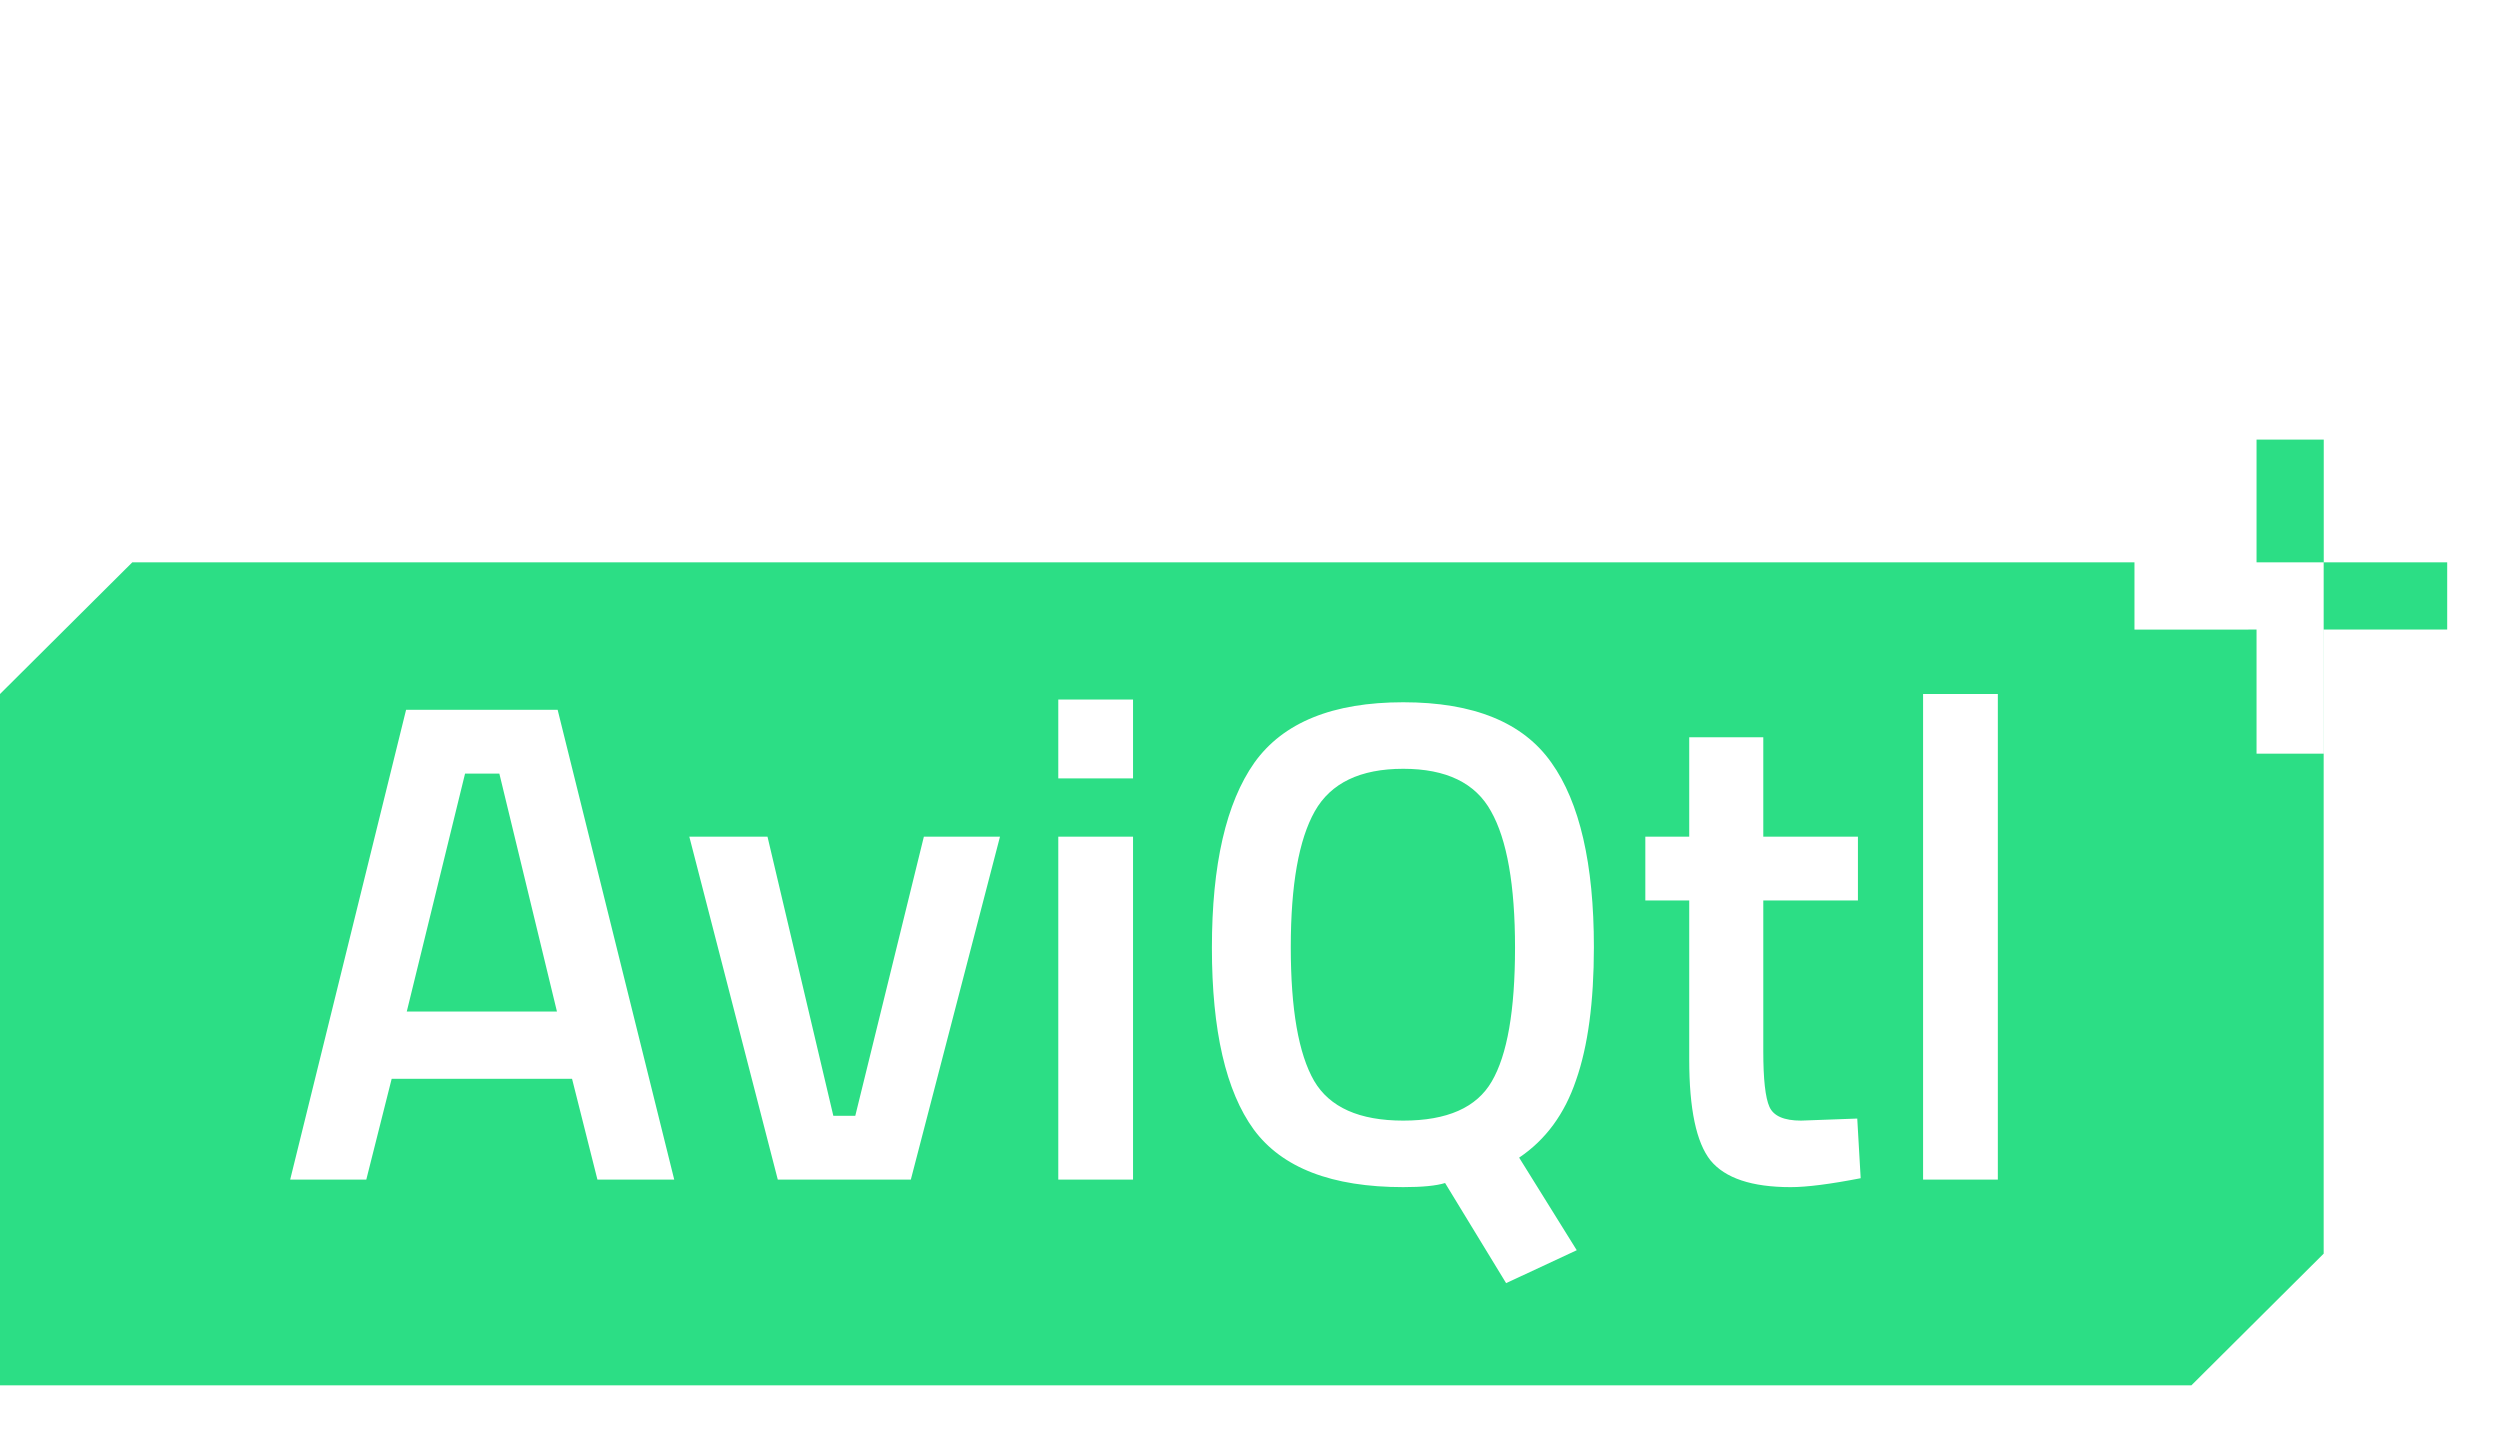
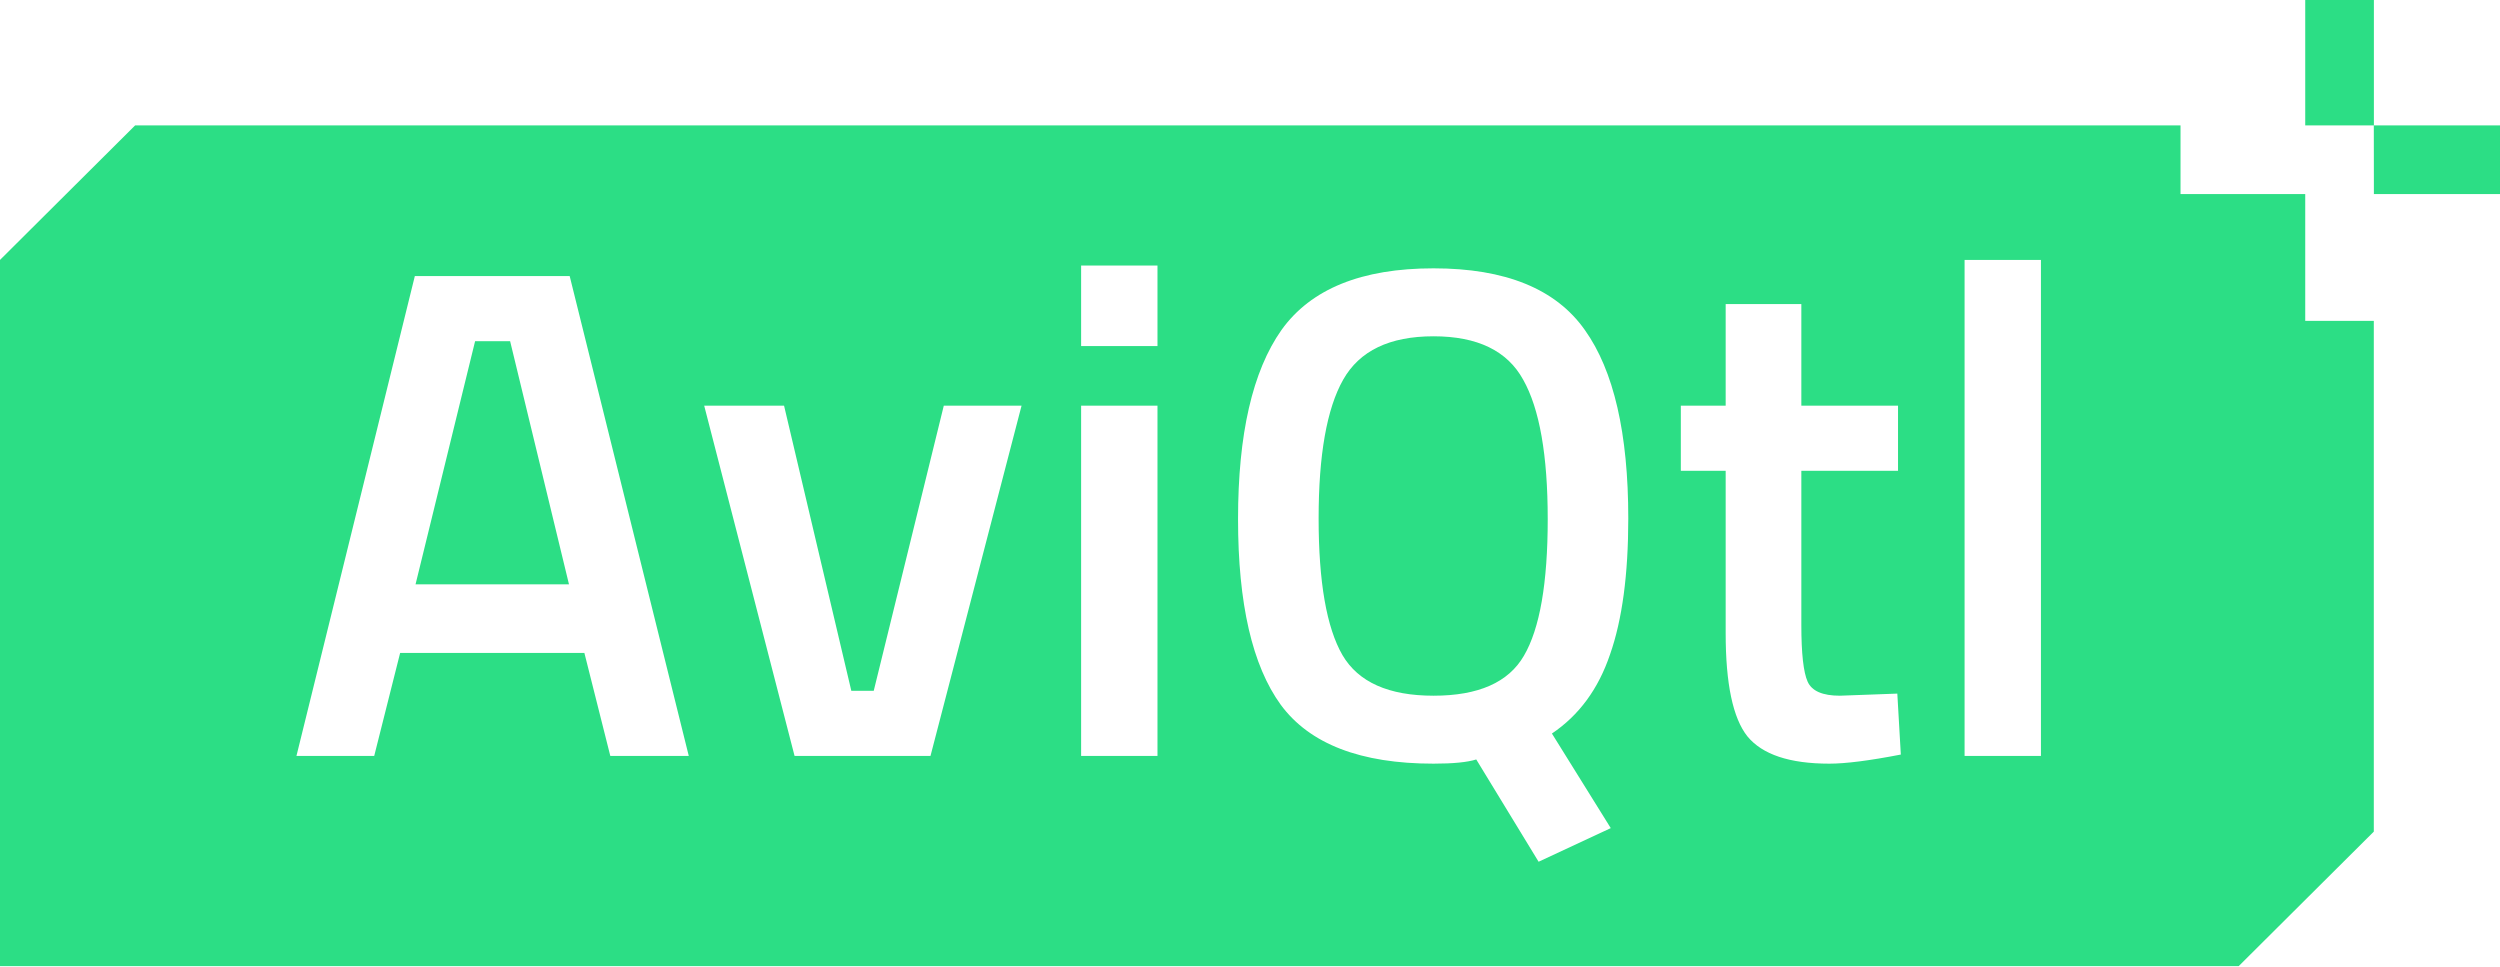
- <svg xmlns="http://www.w3.org/2000/svg" version="1.1" width="516.424" height="300.333" viewBox="0,0,516.424,300.333">
-   <g fill="#2cde85" fill-rule="evenodd" stroke="none" stroke-miterlimit="10">
-     <path d="M0 143.366l27.323 -27.2h452.677v142.8l-27.323 27.2h-452.677zM59.942 243.666 83.884 146.625H115.192L139.275 243.666H123.409L118.167 222.841H80.909L75.667 243.666zM96.067 159.8 84.025 208.958h31.025L103.15 159.8zM142.392 172.833h16.15l13.6 57.658h4.533l14.167 -57.658h15.725l-18.417 70.833h-27.483zM218.609 243.666v-70.833h15.442V243.666zm0 -82.875V144.5h15.442v16.292zM289.867 245.225q-22.1 0 -30.883 -11.9 -8.642 -11.9 -8.642 -37.542 0 -25.783 8.783 -38.25 8.925 -12.467 30.742 -12.467 21.817 0 30.6 12.467 8.783 12.325 8.783 38.108 0 17 -3.683 27.483 -3.542 10.483 -11.758 16.008l11.9 19.125 -14.592 6.8 -12.608 -20.683q-2.692 0.85 -8.642 0.85zm-18.417 -21.958q4.817 8.217 18.417 8.217 13.6 0 18.275 -8.075 4.817 -8.217 4.817 -27.625 0 -19.408 -4.958 -28.192 -4.817 -8.783 -18.133 -8.783 -13.317 0 -18.275 8.783 -4.958 8.783 -4.958 28.05 0 19.267 4.817 27.625zm112.342 -37.258h-19.55v31.167q0 8.642 1.275 11.475 1.275 2.833 6.517 2.833l11.617 -0.425 0.708 12.325q-9.492 1.842 -14.45 1.842 -12.042 0 -16.575 -5.525 -4.392 -5.525 -4.392 -20.825v-32.867h-9.067V172.833h9.067v-20.542h15.3v20.542h19.55zM397.25 243.666v-100.3h15.442V243.666zM440.916 130.05V116.166H466.133v-25.358h13.883V116.166h25.5v13.883h-25.5v25.642H466.133v-25.642z" />
+ <svg xmlns="http://www.w3.org/2000/svg" version="1.1" width="540" height="208.685" viewBox="0,0,540,208.685">
+   <g transform="translate(0,-75.65767)">
+     <g fill="#2cde85" stroke="none" stroke-miterlimit="10">
+       <path d="" />
+       <path d="M0,131.801l29.187,-29.055h468.743v-27.088h14.83v27.088h27.24v14.83h-27.24l-0.017,-14.83h-14.813v0h-26.937v14.83h26.937v27.391h14.813h0.017h-0.017v110.32l-29.187,29.055h-483.556zM309.64,240.608c4.237,0 7.314,-0.303 9.231,-0.908l13.468,22.094l15.587,-7.264l-12.712,-20.43c5.851,-3.935 10.038,-9.635 12.56,-17.1c2.623,-7.466 3.935,-17.252 3.935,-29.358c0,-18.361 -3.127,-31.931 -9.383,-40.708c-6.255,-8.878 -17.151,-13.317 -32.687,-13.317c-15.537,0 -26.483,4.439 -32.839,13.317c-6.255,8.878 -9.383,22.498 -9.383,40.859c0,18.261 3.077,31.628 9.231,40.103c6.255,8.475 17.252,12.712 32.99,12.712zM80.829,238.943l5.599,-22.246h39.8l5.599,22.246h16.949l-25.726,-103.661h-33.444l-25.575,103.661zM171.627,238.943h29.358l19.673,-75.665h-16.798l-15.133,61.591h-4.843l-14.528,-61.591h-17.252zM409.973,163.278h-20.884v-21.943h-16.344v21.943h-9.685v14.074h9.685v35.109c0,10.896 1.564,18.311 4.691,22.246c3.228,3.935 9.13,5.902 17.706,5.902c3.531,0 8.676,-0.656 15.436,-1.967l-0.757,-13.166l-12.409,0.454c-3.733,0 -6.053,-1.009 -6.961,-3.027c-0.908,-2.018 -1.362,-6.104 -1.362,-12.258v-33.293h20.884zM440.844,238.943v-107.142h-16.495v107.142zM250.016,238.943v-75.665h-16.495v75.665zM250.016,150.415v-17.403h-16.495v17.403z" />
+       <path d="M289.967,217.152c-3.43,-5.952 -5.145,-15.789 -5.145,-29.509c0,-13.721 1.766,-23.708 5.297,-29.963c3.531,-6.255 10.038,-9.382 19.522,-9.382c9.483,0 15.94,3.127 19.37,9.382c3.531,6.255 5.297,16.293 5.297,30.115c0,13.822 -1.715,23.658 -5.145,29.509c-3.329,5.751 -9.836,8.626 -19.522,8.626c-9.685,0 -16.243,-2.926 -19.673,-8.777z" />
+       <path d="M110.187,149.356l12.712,52.512h-33.141l12.863,-52.512z" />
+     </g>
  </g>
</svg>
